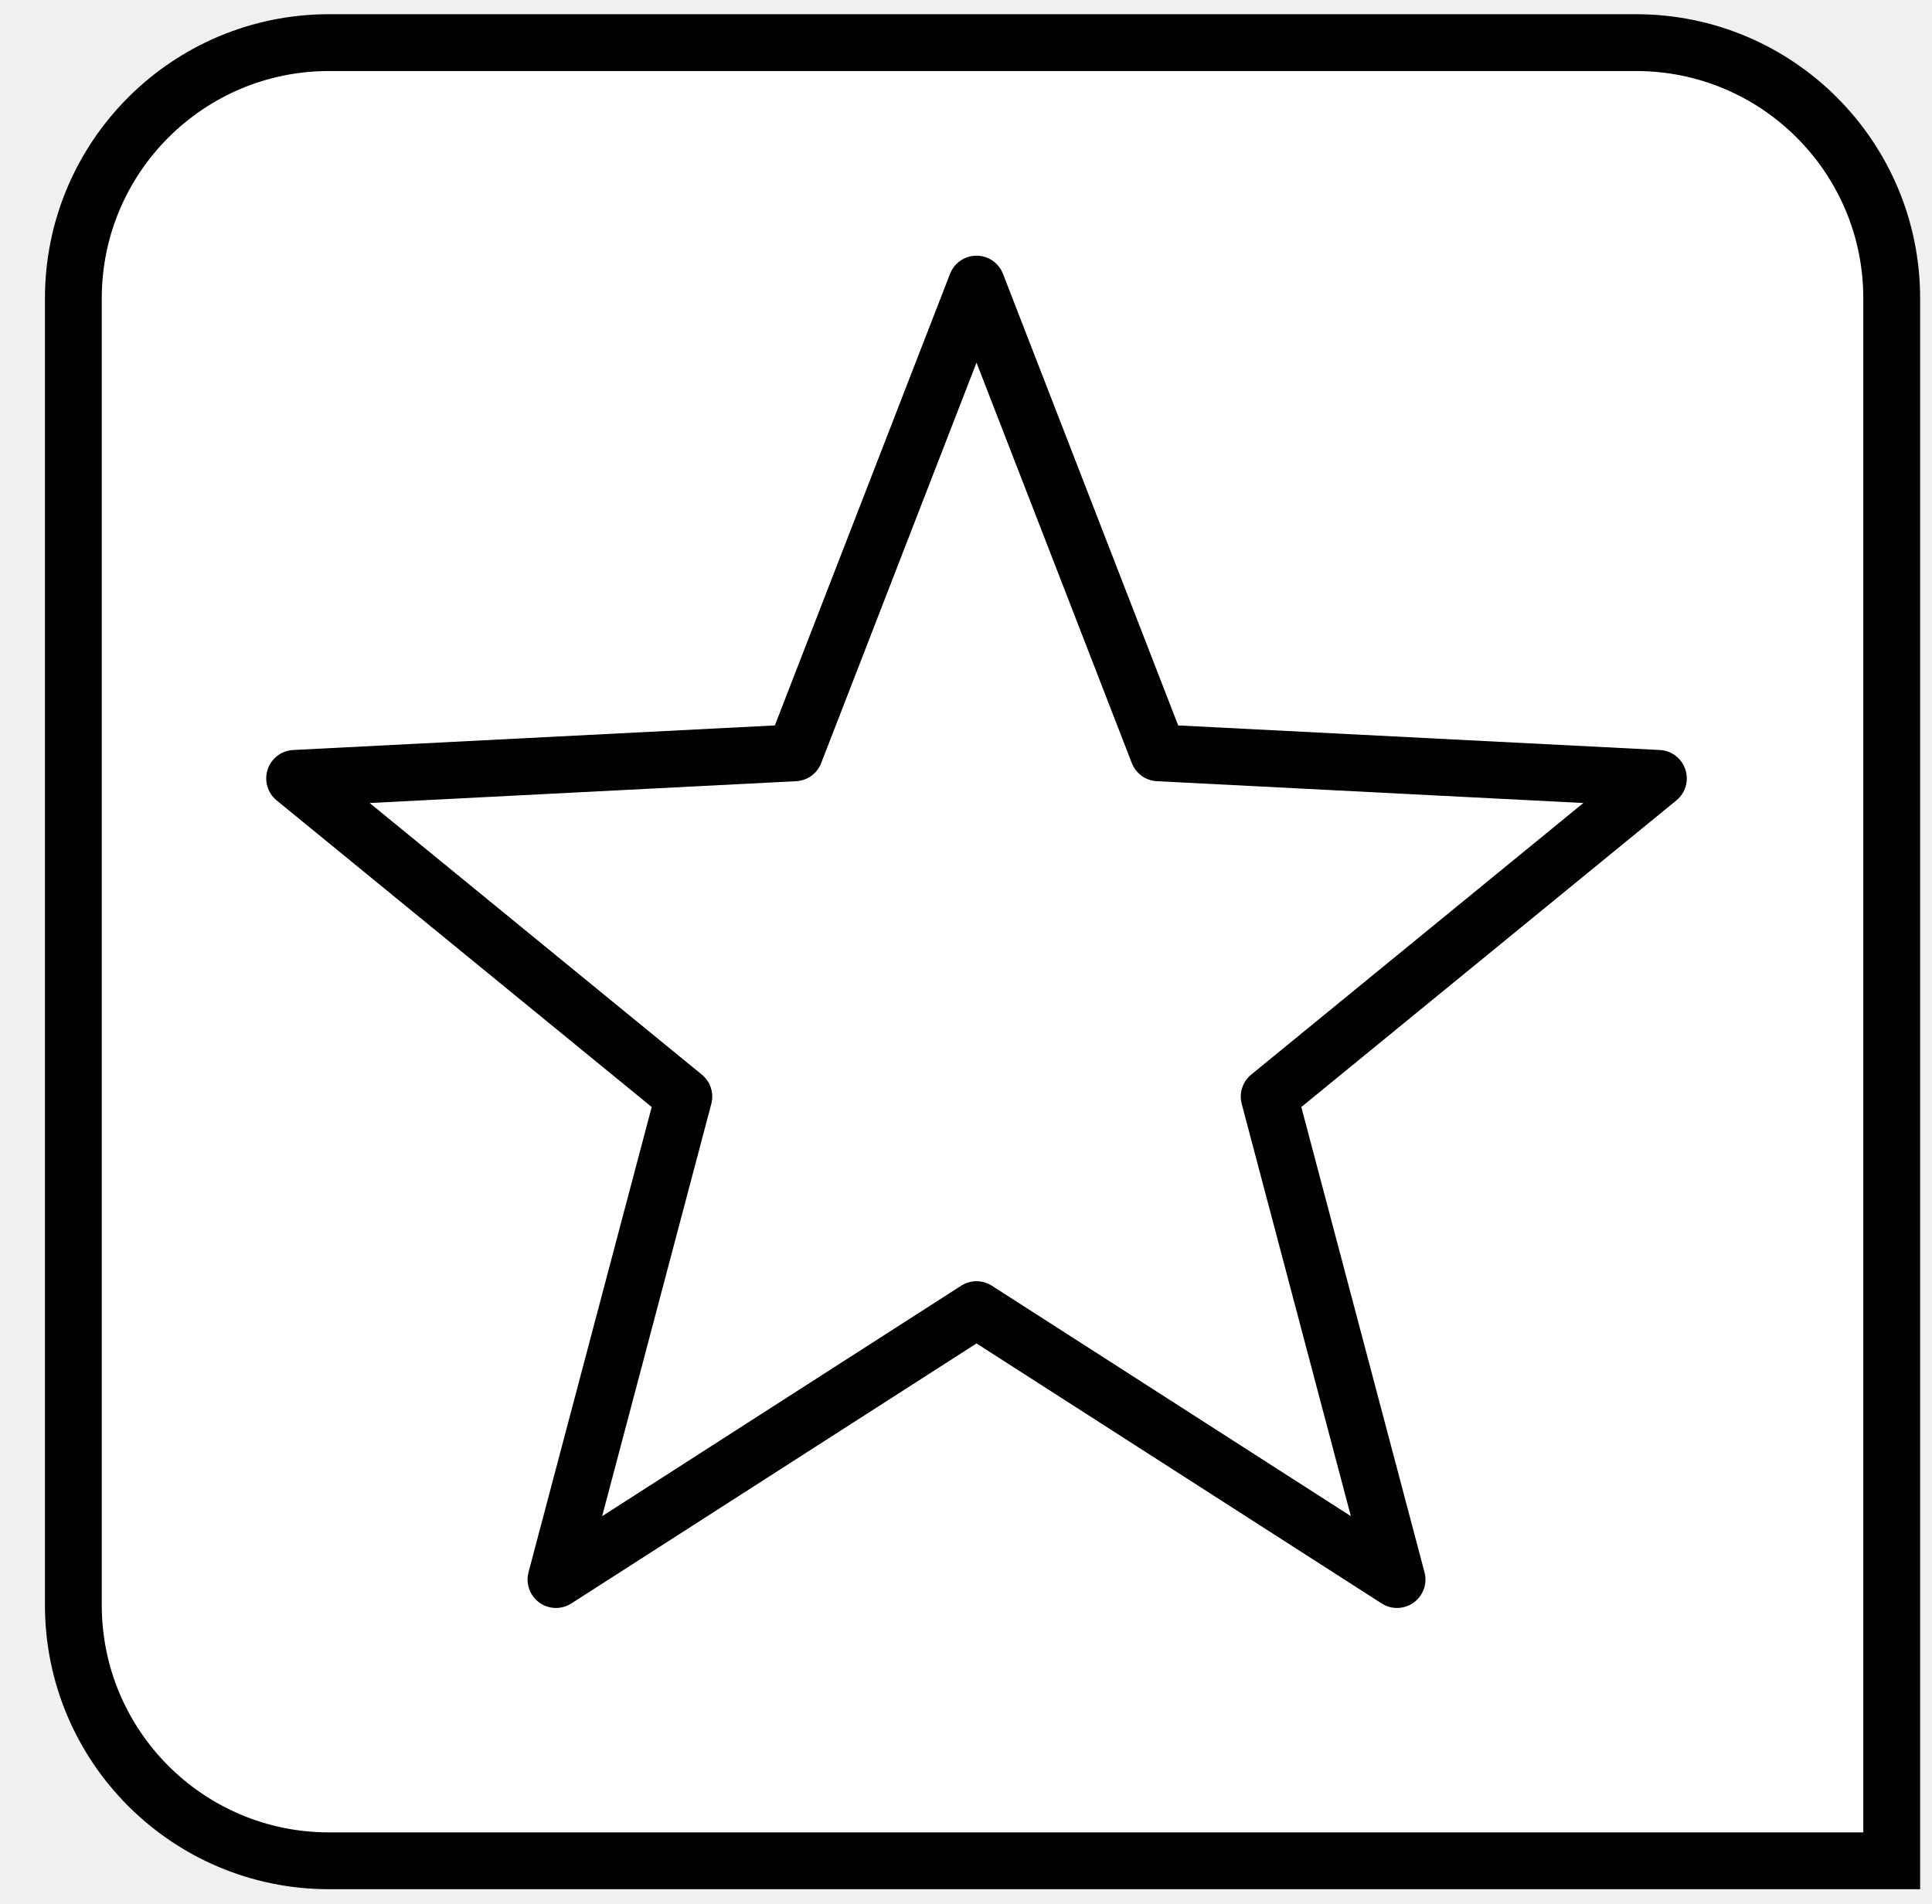
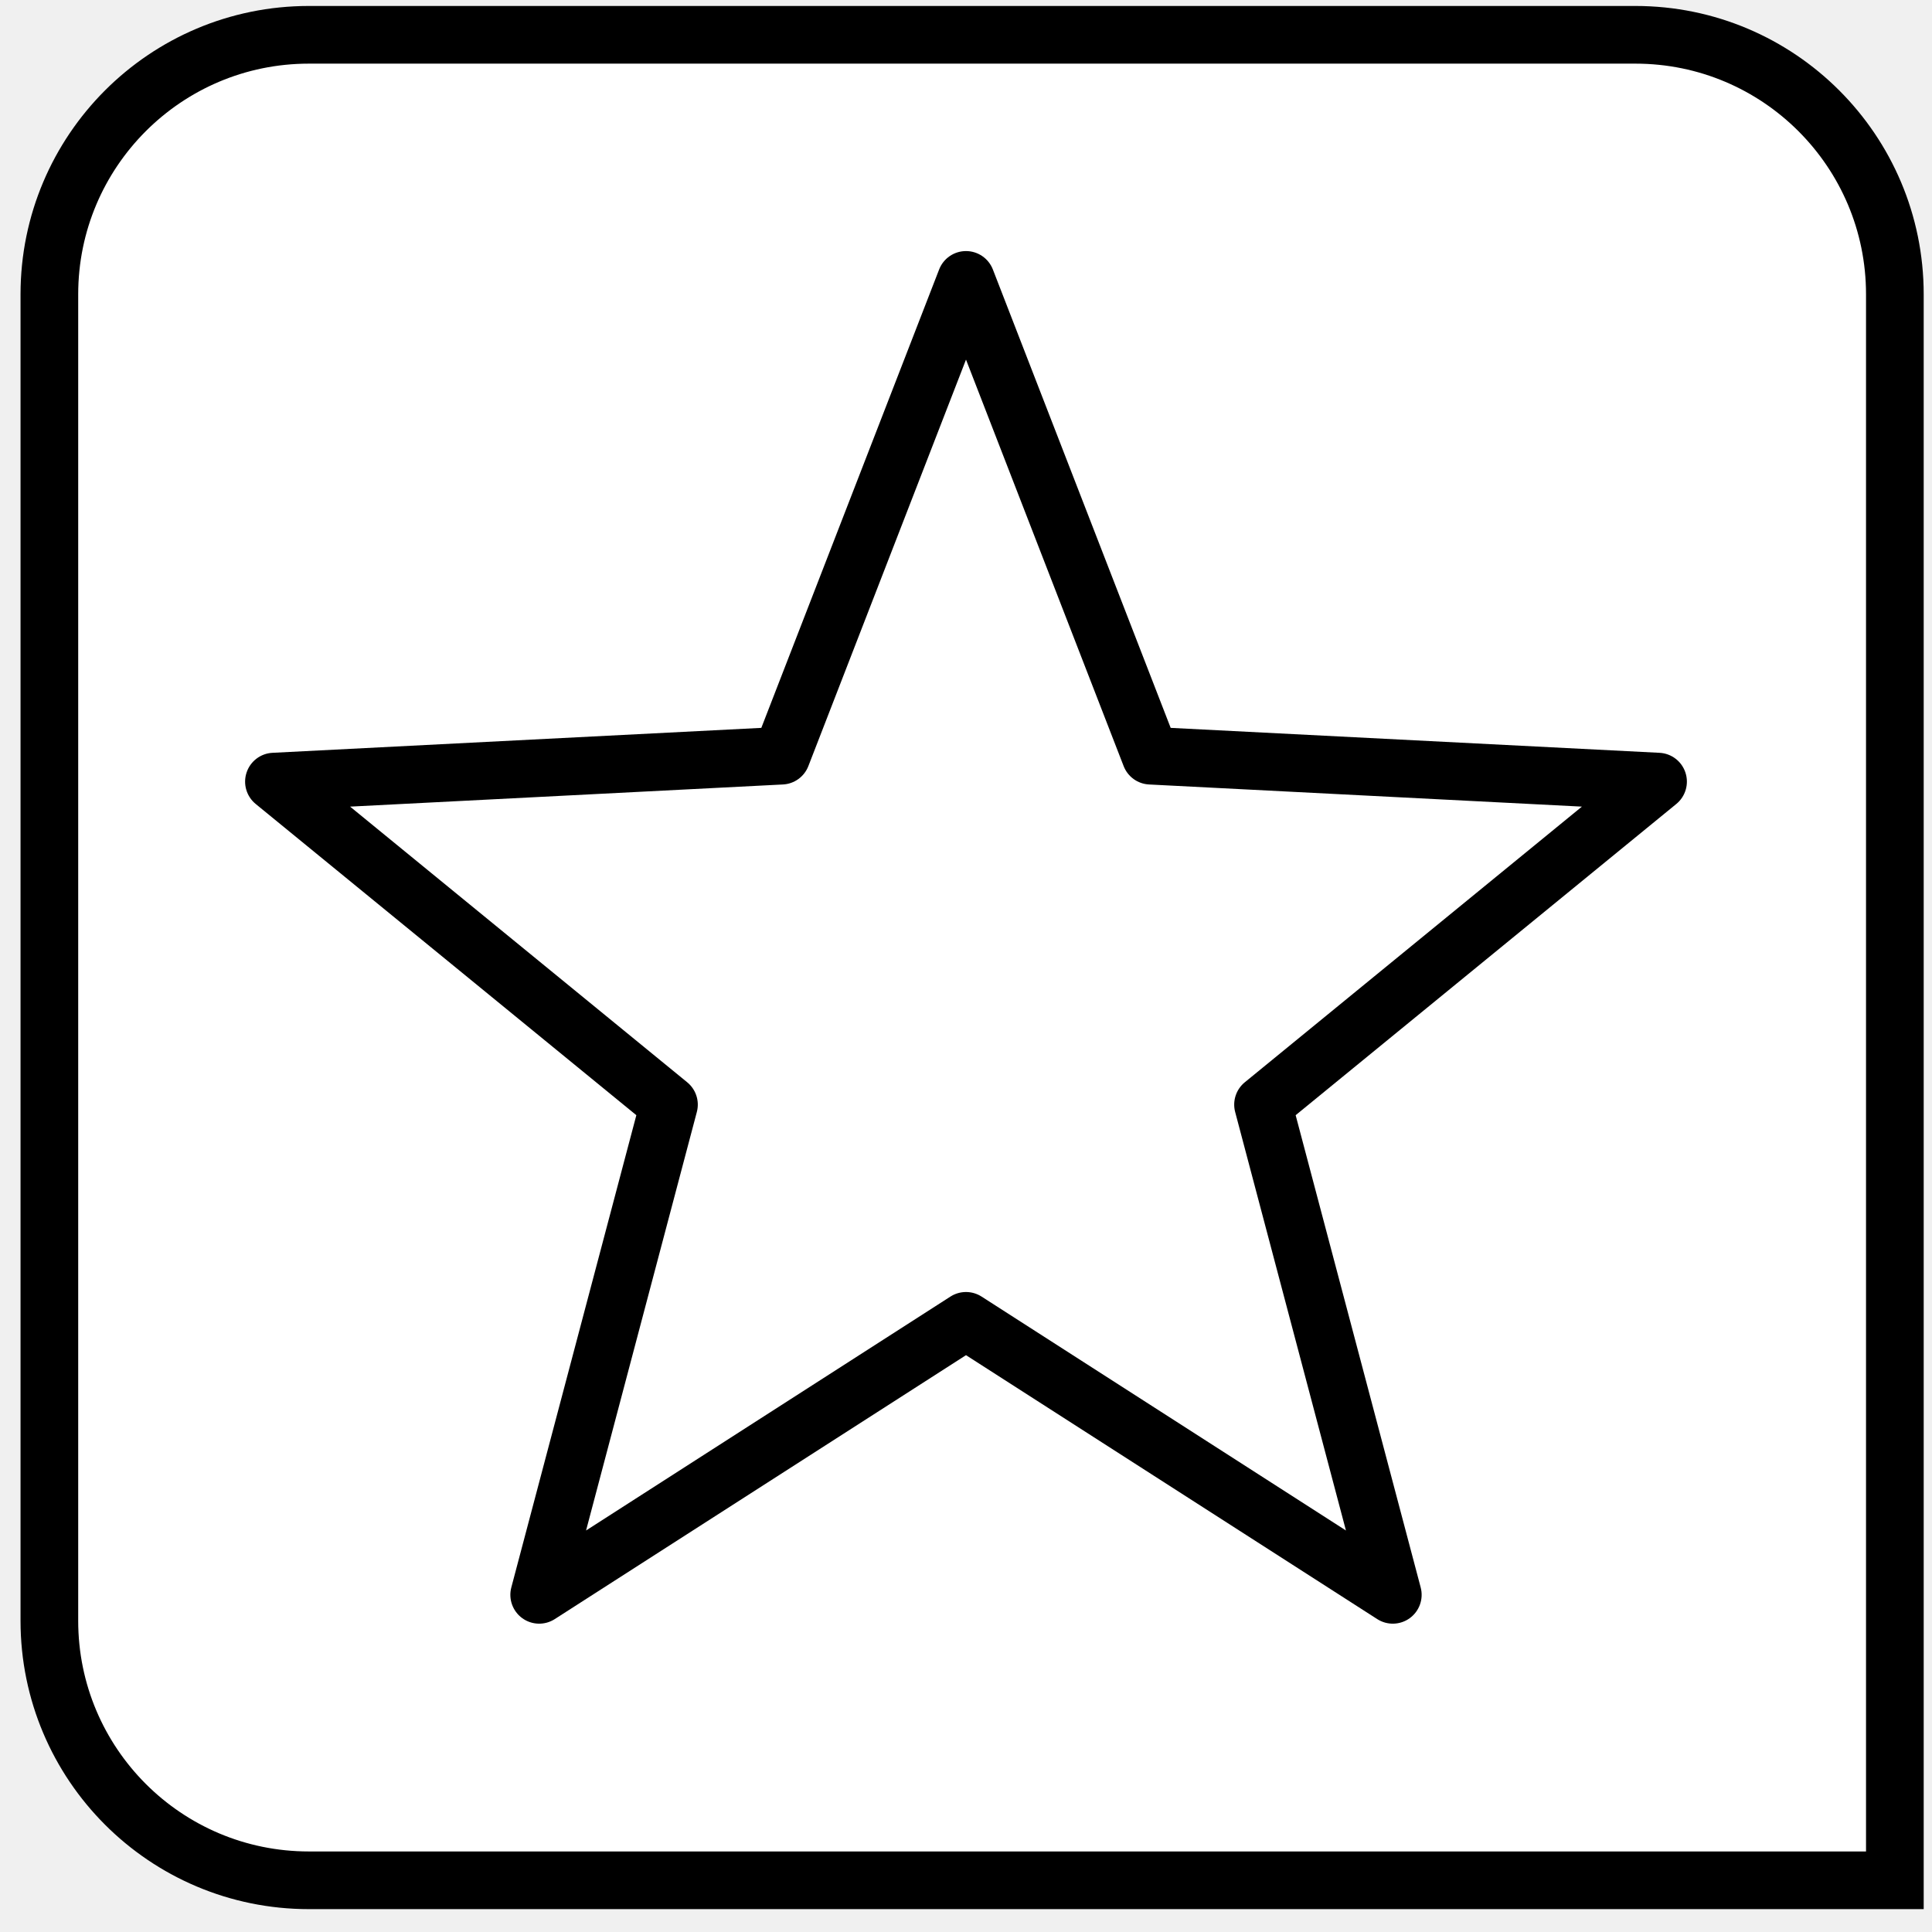
- <svg xmlns="http://www.w3.org/2000/svg" width="68px" height="67px" viewBox="0 0 68 67" version="1.1">
-   <g id="Function-Icons---original" stroke="none" stroke-width="1" fill="none" fill-rule="evenodd">
-     <g id="specially()" transform="translate(0.87, 0.5)">
+ <svg xmlns="http://www.w3.org/2000/svg" width="67px" height="67px" viewBox="0 0 67 67" version="1.1">
+   <g id="All-Icons" stroke="none" stroke-width="1" fill="none" fill-rule="evenodd">
+     <g id="specially" transform="translate(0, 0.206897)">
      <path d="M56.712,1 C59.198,1 61.448,2.007 63.076,3.636 C64.705,5.265 65.712,7.515 65.712,10 L65.712,10 L65.712,65 L10.712,65 C8.227,65 5.977,63.993 4.348,62.364 C2.72,60.735 1.712,58.485 1.712,56 L1.712,56 L1.712,10 C1.712,7.515 2.72,5.265 4.348,3.636 C5.977,2.007 8.227,1 10.712,1 L10.712,1 Z" id="rectangle" stroke="#000000" stroke-width="2" fill="#FFFFFF" />
      <g id="star" transform="translate(8.5, 8.5)" fill="#000000" fill-rule="nonzero">
        <path d="M25,0 C24.587,0 24.217,0.254 24.068,0.639 L17.902,16.535 L0.949,17.4 C0.536,17.421 0.179,17.694 0.05,18.087 C-0.079,18.48 0.047,18.912 0.367,19.174 L13.568,29.967 L9.232,46.344 C9.126,46.743 9.277,47.166 9.61,47.409 C9.944,47.652 10.393,47.665 10.74,47.441 L25,38.289 L39.26,47.441 C39.607,47.665 40.056,47.652 40.39,47.409 C40.723,47.166 40.874,46.743 40.768,46.344 L36.432,29.967 L49.633,19.174 C49.953,18.912 50.079,18.48 49.95,18.087 C49.821,17.694 49.464,17.421 49.051,17.4 L32.098,16.535 L25.932,0.639 C25.783,0.254 25.413,0 25,0 Z M25,3.764 L30.467,17.861 C30.61,18.229 30.955,18.479 31.35,18.498 L46.359,19.266 L34.668,28.826 C34.365,29.074 34.234,29.477 34.334,29.855 L38.176,44.369 L25.541,36.258 C25.211,36.046 24.789,36.046 24.459,36.258 L11.824,44.369 L15.666,29.855 C15.766,29.477 15.635,29.074 15.332,28.826 L3.641,19.266 L18.65,18.498 C19.045,18.479 19.39,18.229 19.533,17.861 L25,3.764 Z" id="Shape" />
      </g>
    </g>
  </g>
</svg>
